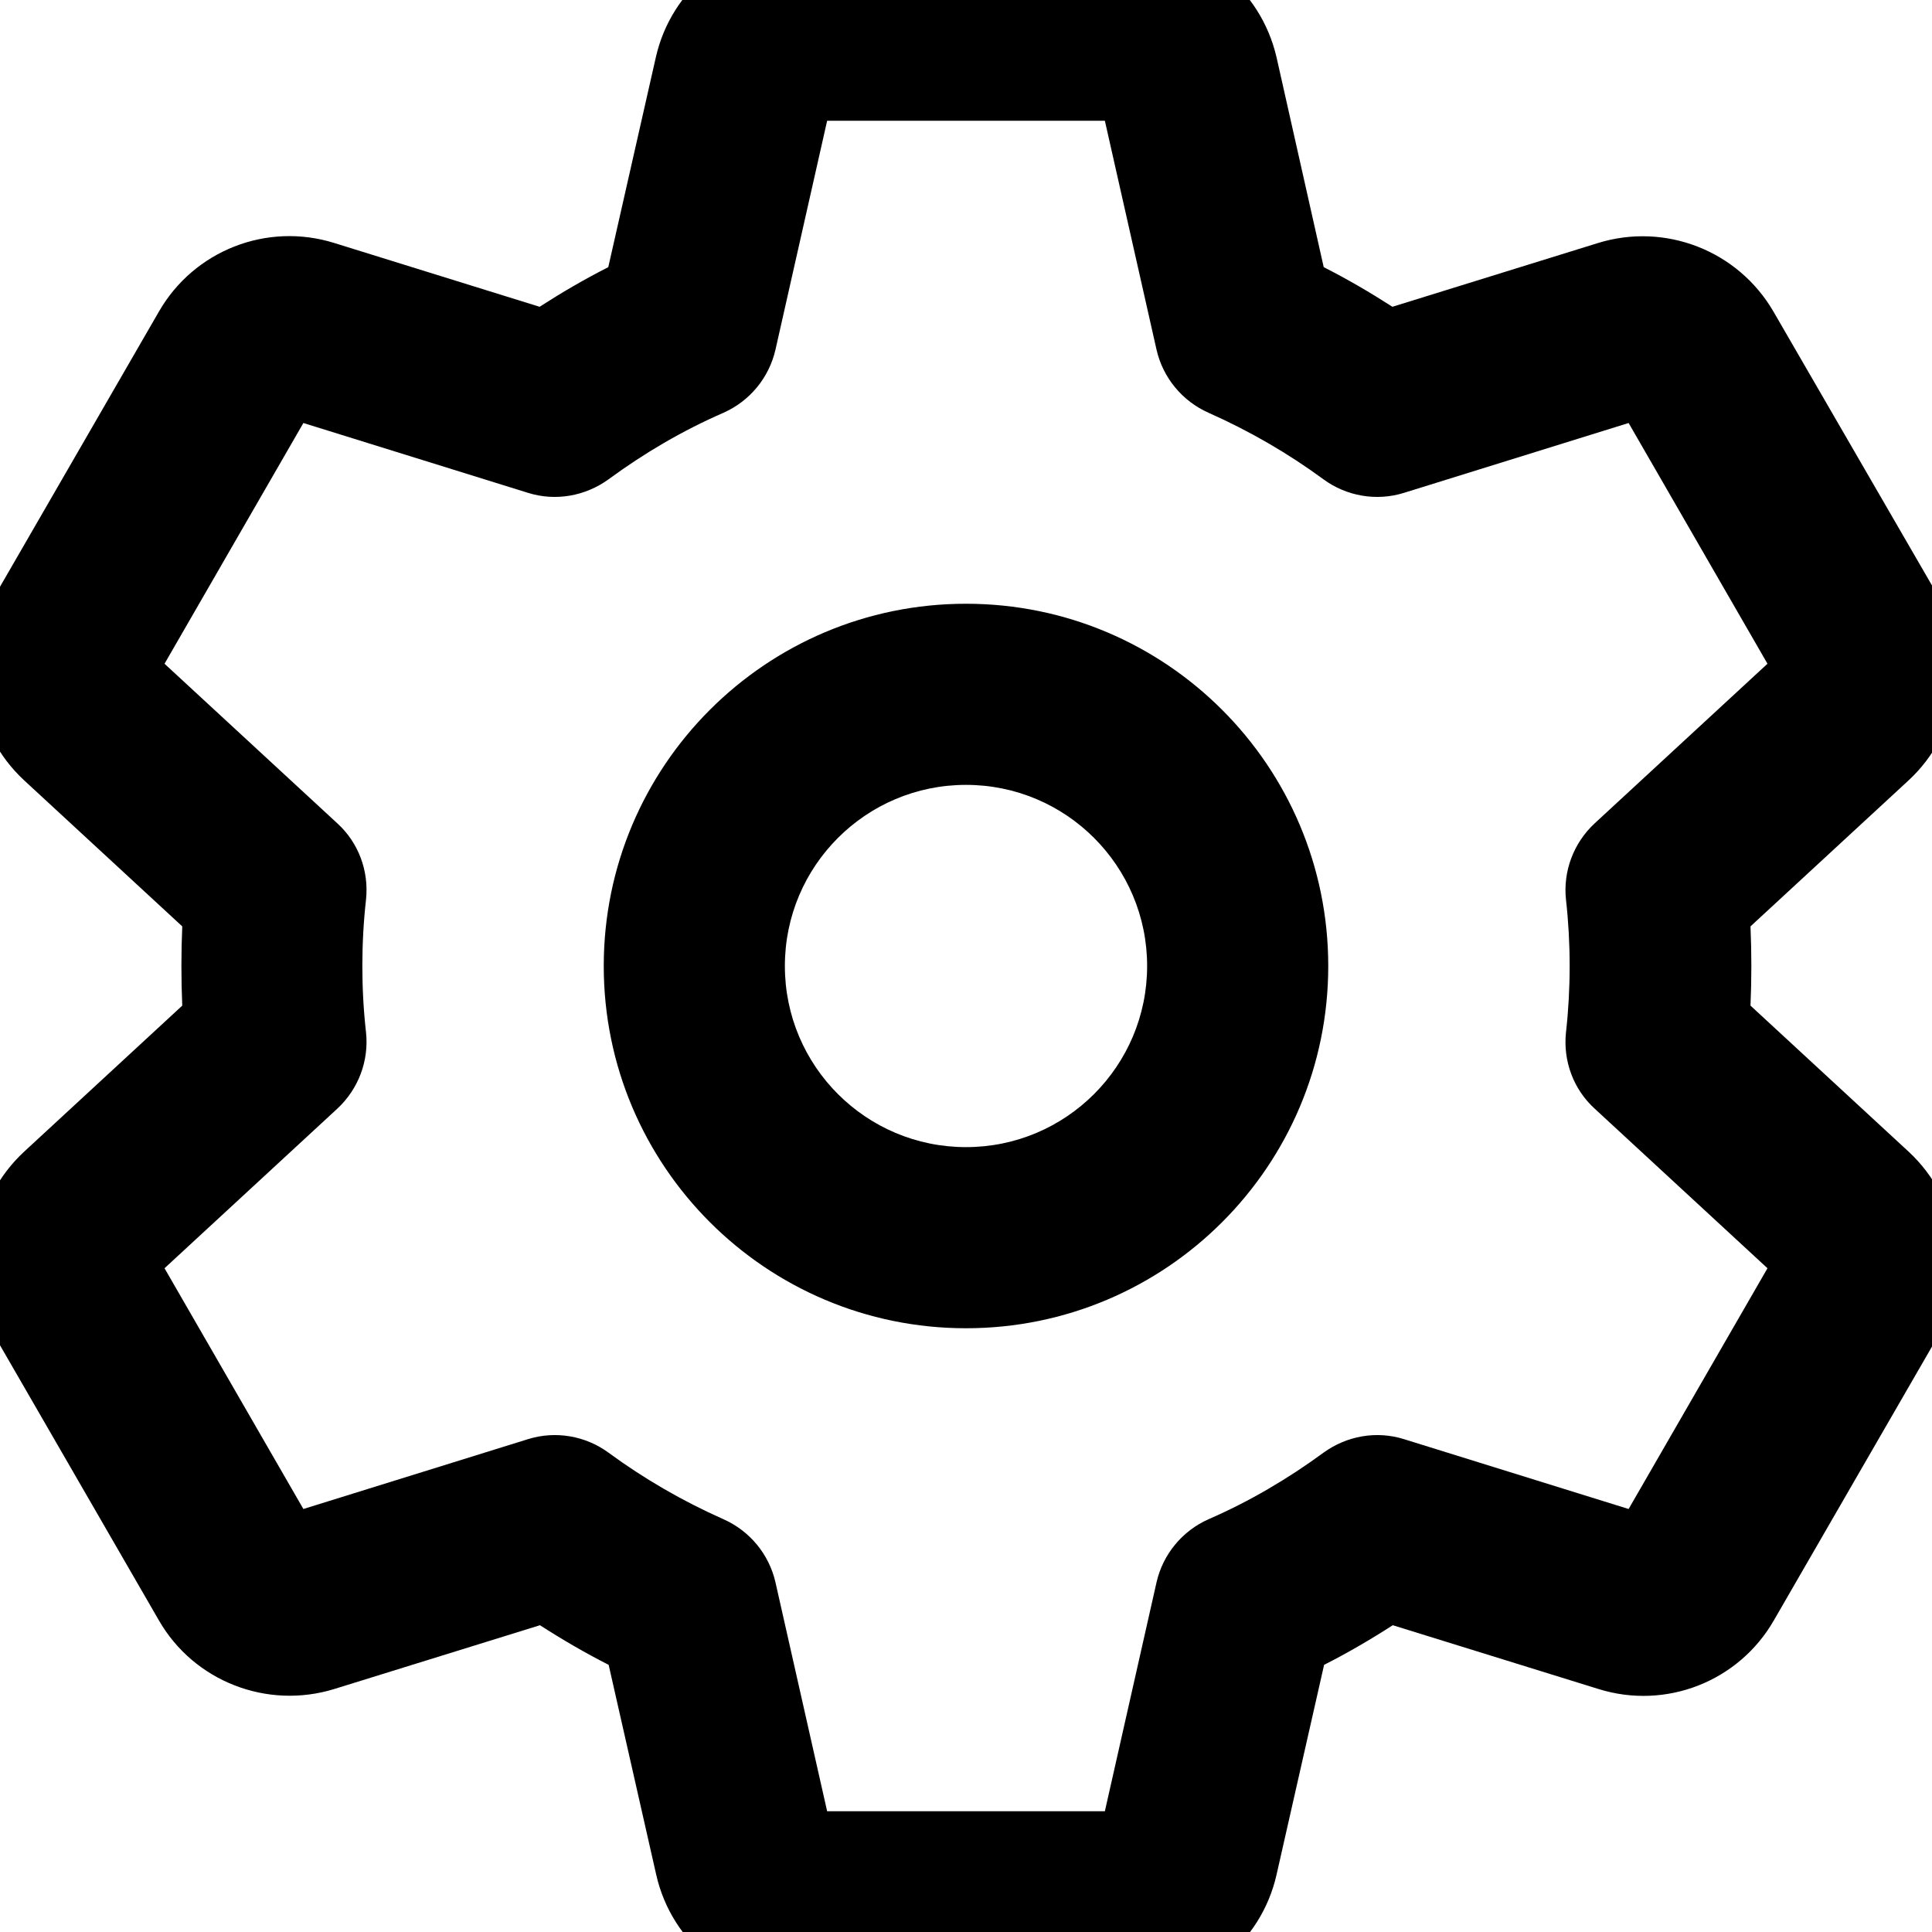
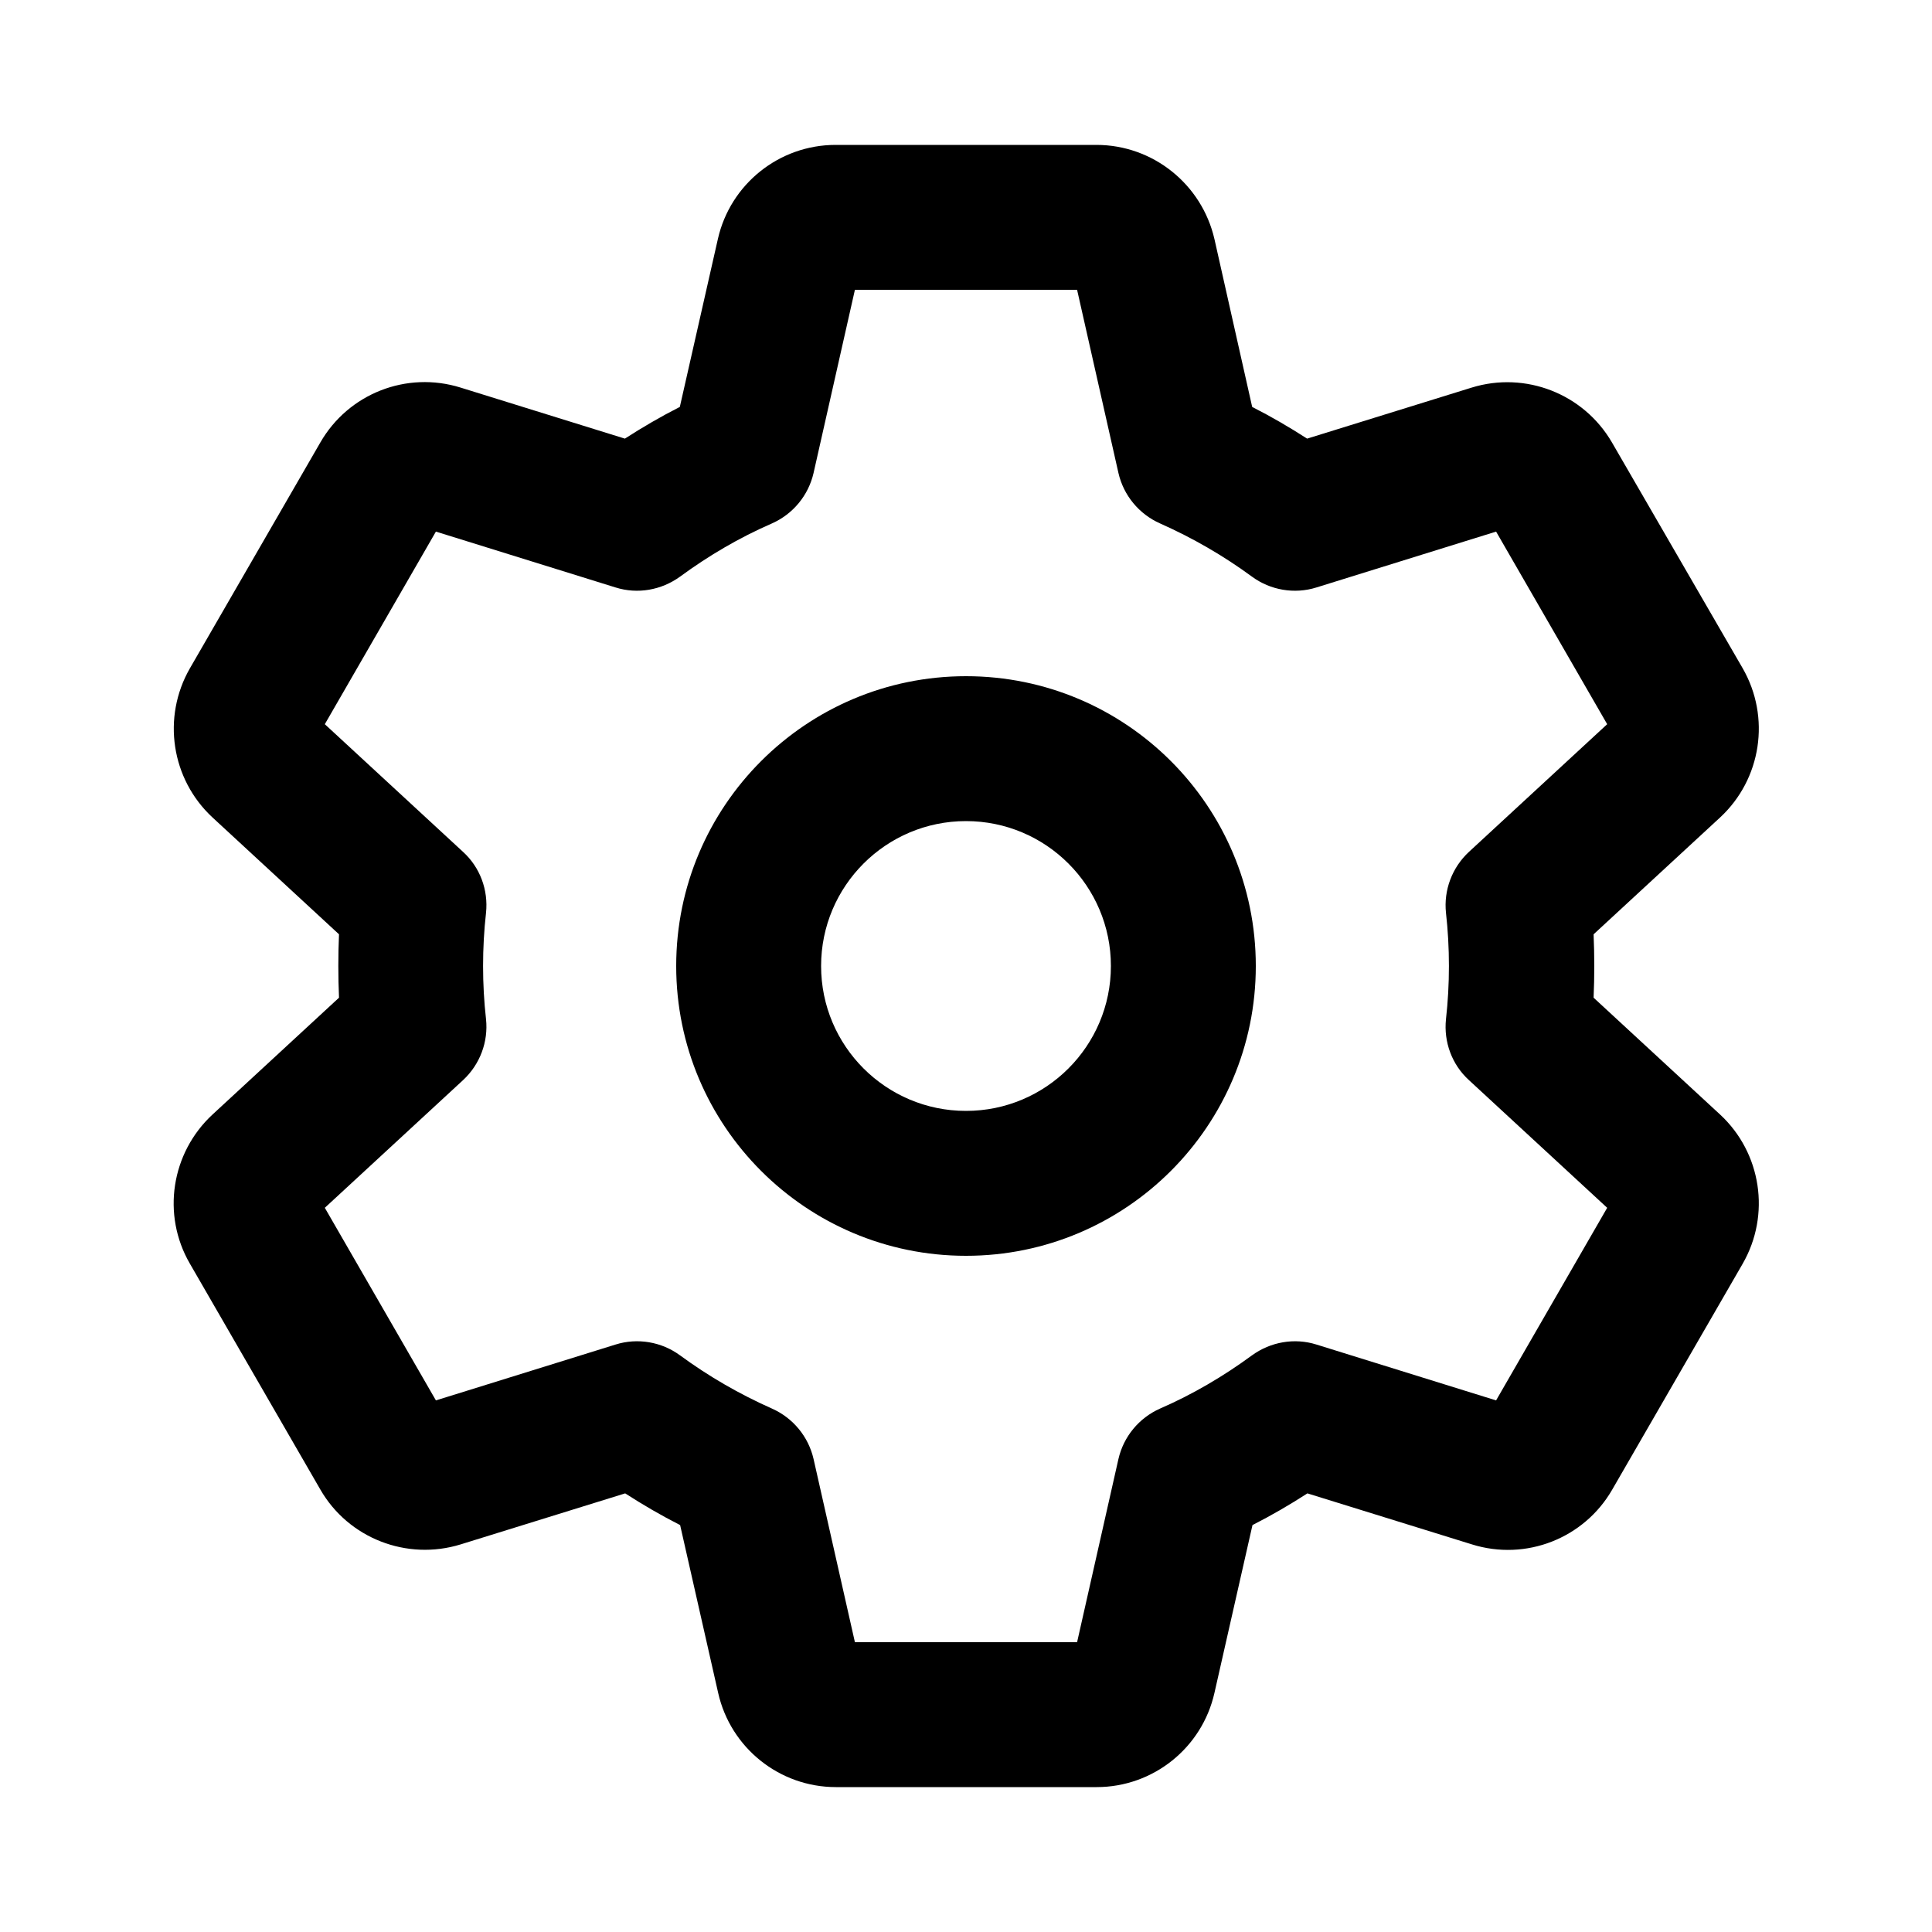
- <svg xmlns="http://www.w3.org/2000/svg" viewBox="0 0 512 512">
-   <path fill="currentColor" d="M205.5 92.7l13.7-60.7 73.6 0 13.7 60.7c1.7 7.4 6.8 13.6 13.8 16.7 10.8 4.8 21 10.7 30.4 17.6 6.1 4.5 14.1 5.9 21.4 3.6l59.5-18.5 36.8 63.8-45.8 42.3c-5.6 5.2-8.4 12.7-7.6 20.2 1.3 11.5 1.3 23.7 0 35.2-.8 7.6 2 15.1 7.6 20.2l45.8 42.3-36.8 63.8-59.5-18.5c-7.3-2.3-15.2-.9-21.4 3.6-9.4 6.9-19.6 12.9-30.4 17.6-7 3.1-12.1 9.3-13.8 16.7l-13.7 60.7-73.6 0-13.7-60.7c-1.7-7.4-6.8-13.6-13.8-16.7-10.8-4.8-21-10.7-30.4-17.6-6.1-4.5-14.1-5.9-21.4-3.6l-59.5 18.5-36.8-63.8 45.8-42.3c5.6-5.2 8.4-12.7 7.6-20.2-1.3-11.5-1.3-23.7 0-35.2 .8-7.6-2-15.1-7.6-20.2l-45.8-42.3 36.8-63.8 59.5 18.5c7.3 2.3 15.2 .9 21.4-3.6 9.4-6.9 19.6-12.9 30.4-17.6 7-3.1 12.1-9.3 13.8-16.7zM212.8-16c-18.7 0-34.9 13-39 31.2L161.2 70.8c-6.3 3.2-12.3 6.7-18.2 10.5L88.6 64.4c-17.9-5.6-37.2 2-46.5 18.2L-1.1 157.4c-9.3 16.2-6.2 36.7 7.5 49.4l41.9 38.7c-.3 6.9-.3 14 0 21L6.4 305.2c-13.7 12.7-16.9 33.2-7.5 49.4l43.2 74.8c9.3 16.2 28.7 23.7 46.5 18.2l54.5-16.9c5.9 3.8 11.9 7.3 18.2 10.5l12.6 55.6c4.1 18.2 20.3 31.2 39 31.2l86.4 0c18.7 0 34.9-13 39-31.2l12.6-55.6c6.3-3.2 12.3-6.7 18.2-10.5l54.5 16.9c17.9 5.6 37.2-2 46.5-18.2l43.2-74.8c9.3-16.2 6.2-36.7-7.5-49.4l-41.9-38.7c.3-6.9 .3-14 0-21l41.9-38.7c13.7-12.7 16.8-33.2 7.5-49.4L470 82.6c-9.4-16.2-28.7-23.7-46.5-18.2L369 81.3c-5.9-3.8-11.9-7.3-18.2-10.5L338.3 15.2C334.1-3 317.9-16 299.2-16l-86.4 0zM304 256a48 48 0 1 1 -96 0 48 48 0 1 1 96 0zm-48-96a96 96 0 1 0 0 192 96 96 0 1 0 0-192z" />
+ <svg xmlns="http://www.w3.org/2000/svg" viewBox="0 0 640 640">
+   <path fill="currentColor" d="M269.5 156.7L283.2 96L356.8 96L370.5 156.7C372.2 164.1 377.3 170.3 384.3 173.4C395.1 178.2 405.3 184.1 414.7 191C420.8 195.5 428.8 196.9 436.1 194.6L495.6 176.1L532.4 239.9L486.6 282.2C481 287.4 478.2 294.9 479 302.4C480.3 313.9 480.3 326.1 479 337.6C478.2 345.2 481 352.7 486.6 357.8L532.4 400.1L495.6 463.9L436.1 445.4C428.8 443.1 420.9 444.5 414.7 449C405.3 455.9 395.1 461.9 384.3 466.6C377.3 469.7 372.2 475.9 370.5 483.3L356.8 544L283.2 544L269.5 483.3C267.8 475.9 262.7 469.7 255.7 466.6C244.9 461.8 234.7 455.9 225.3 449C219.2 444.5 211.2 443.1 203.9 445.4L144.4 463.9L107.6 400.1L153.4 357.8C159 352.6 161.8 345.1 161 337.6C159.7 326.1 159.7 313.9 161 302.4C161.8 294.8 159 287.3 153.4 282.2L107.6 239.9L144.4 176.1L203.9 194.6C211.2 196.9 219.1 195.5 225.3 191C234.7 184.1 244.9 178.1 255.7 173.4C262.7 170.3 267.8 164.1 269.5 156.7zM276.8 48C258.1 48 241.9 61 237.8 79.2L225.2 134.8C218.9 138 212.9 141.5 207 145.3L152.6 128.4C134.7 122.8 115.4 130.4 106.1 146.6L62.9 221.4C53.6 237.6 56.7 258.1 70.4 270.8L112.3 309.5C112 316.4 112 323.5 112.3 330.5L70.4 369.2C56.7 381.9 53.5 402.4 62.9 418.6L106.1 493.4C115.4 509.6 134.8 517.1 152.6 511.6L207.1 494.7C213 498.5 219 502 225.3 505.2L237.9 560.8C242 579 258.2 592 276.9 592L363.3 592C382 592 398.2 579 402.3 560.8L414.9 505.2C421.2 502 427.2 498.5 433.1 494.7L487.6 511.6C505.5 517.2 524.8 509.6 534.1 493.4L577.3 418.6C586.6 402.4 583.5 381.9 569.8 369.2L527.9 330.5C528.2 323.6 528.2 316.5 527.9 309.5L569.8 270.8C583.5 258.1 586.6 237.6 577.3 221.4L534 146.6C524.6 130.4 505.3 122.9 487.5 128.4L433 145.3C427.1 141.5 421.1 138 414.8 134.8L402.3 79.2C398.1 61 381.9 48 363.2 48L276.8 48zM368 320C368 346.5 346.5 368 320 368C293.5 368 272 346.5 272 320C272 293.5 293.5 272 320 272C346.5 272 368 293.5 368 320zM320 224C267 224 224 267 224 320C224 373 267 416 320 416C373 416 416 373 416 320C416 267 373 224 320 224z" />
</svg>
